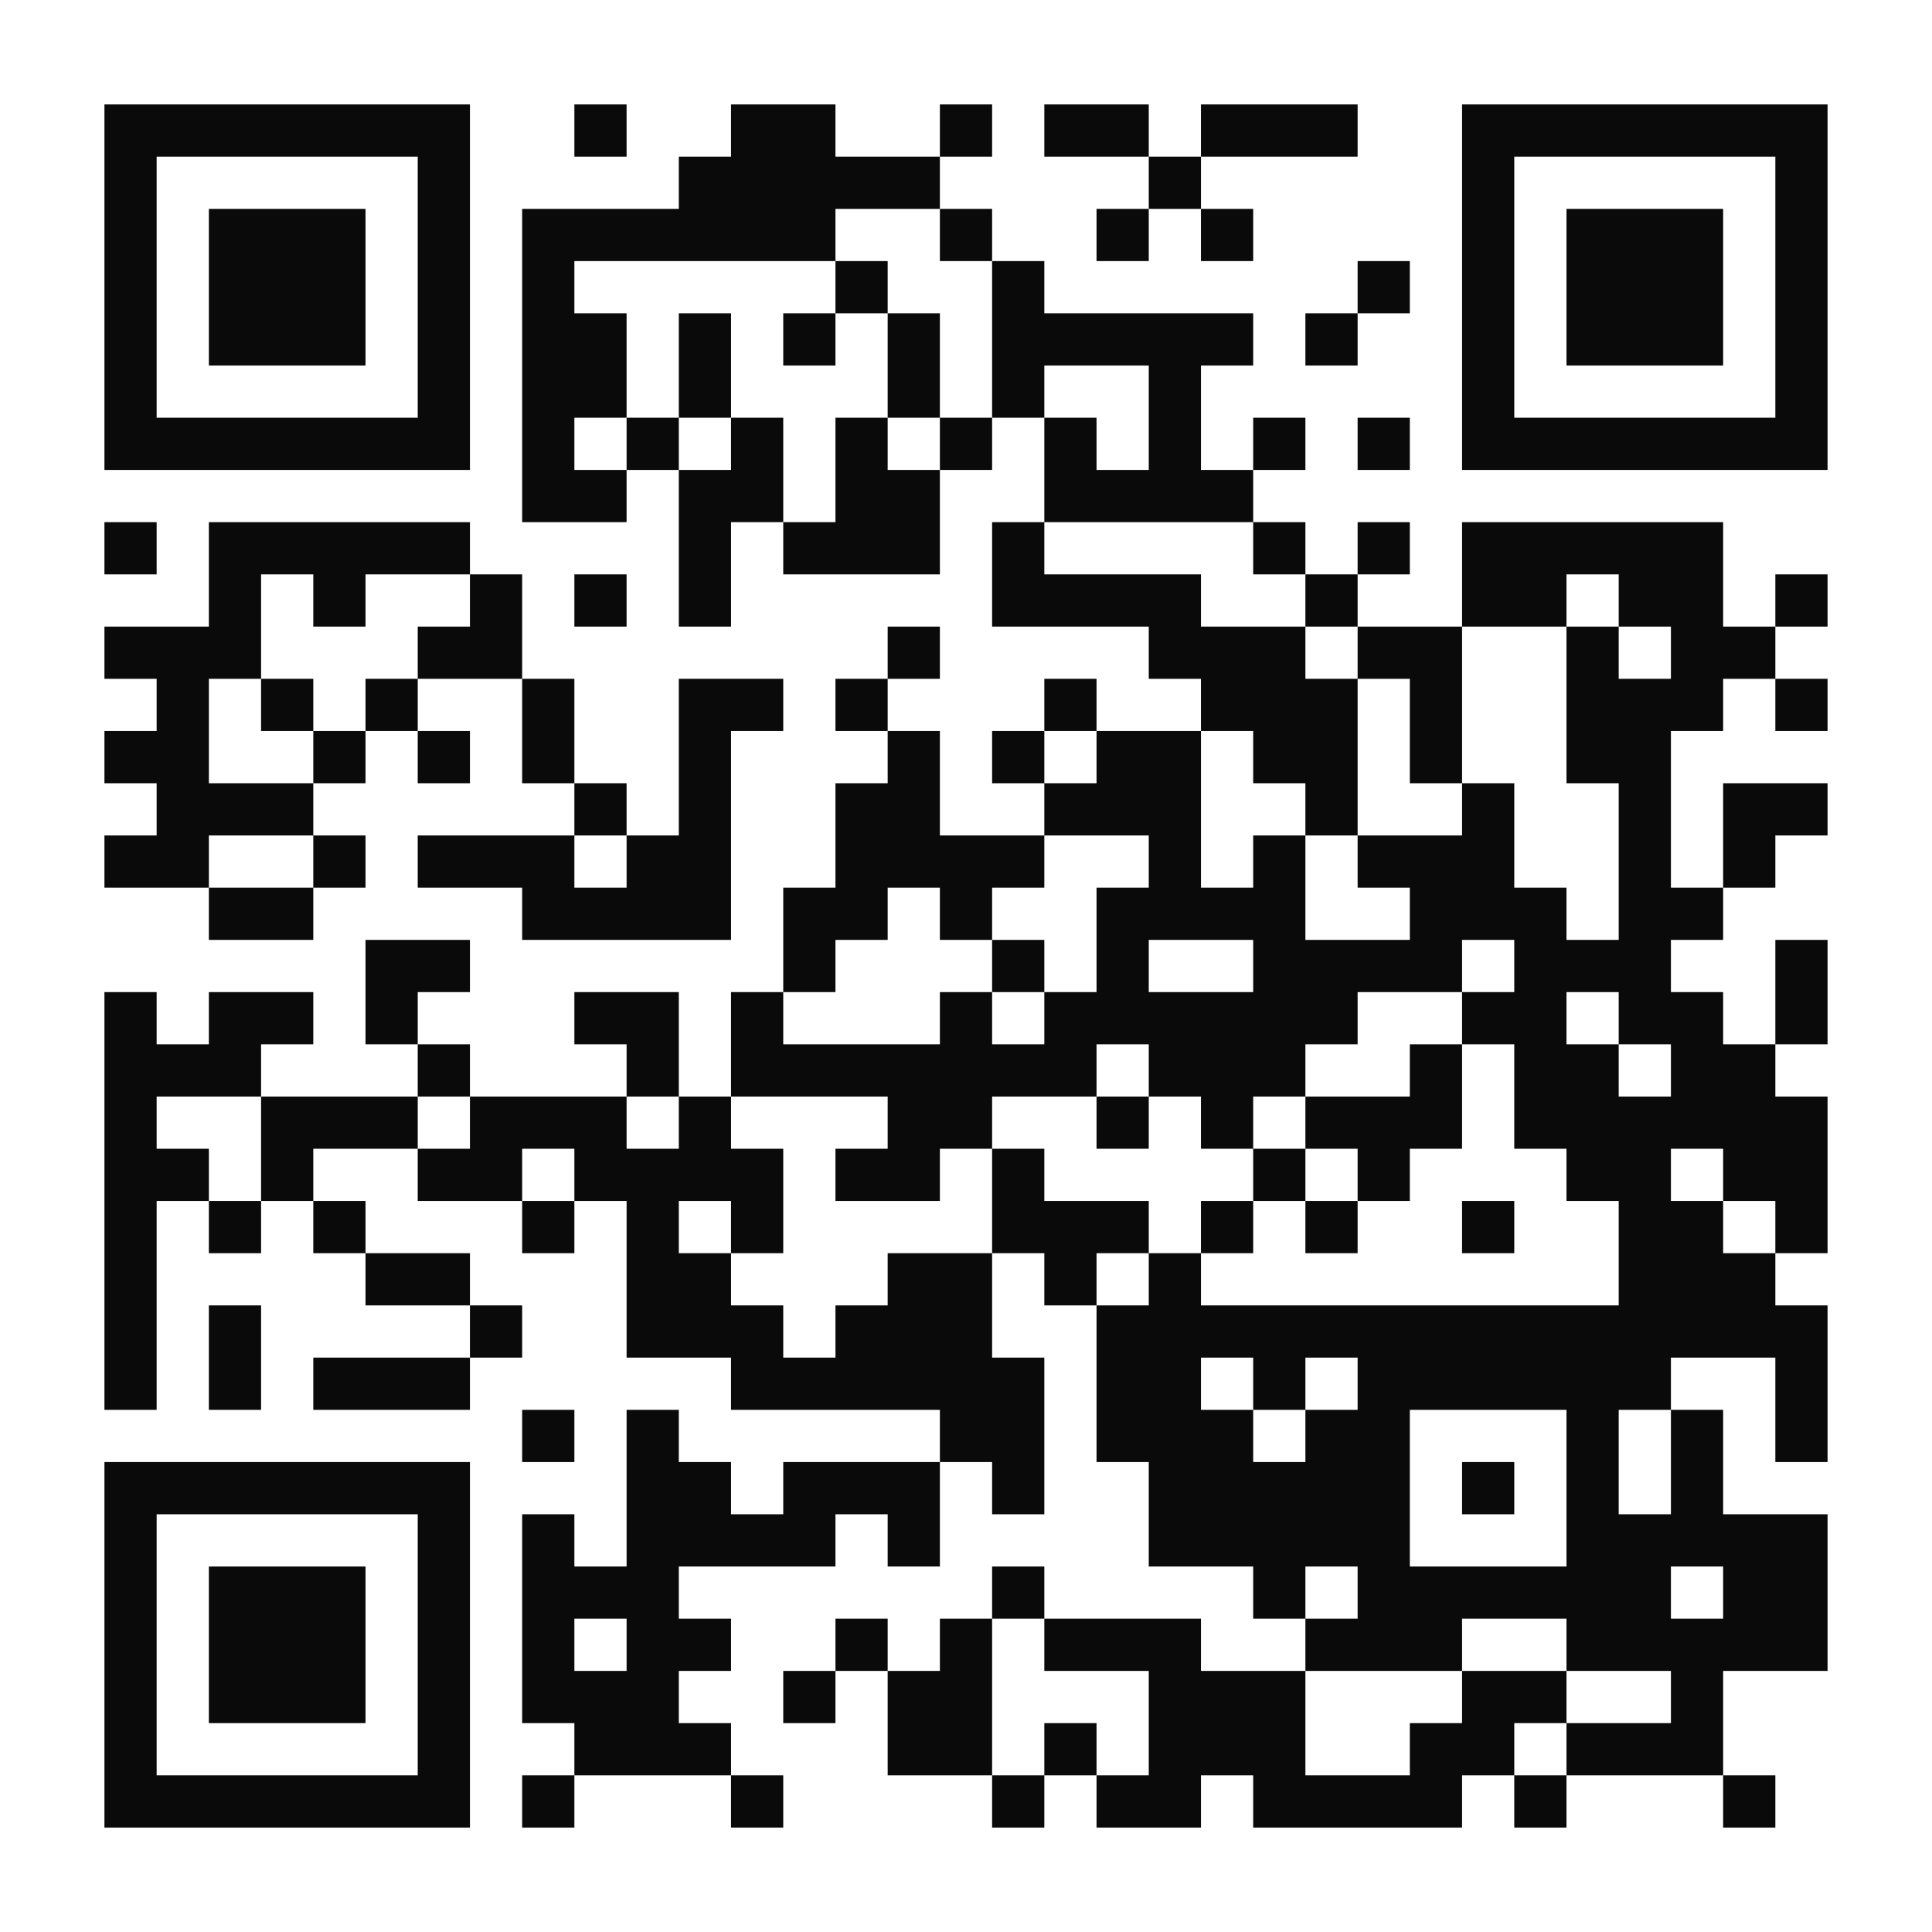
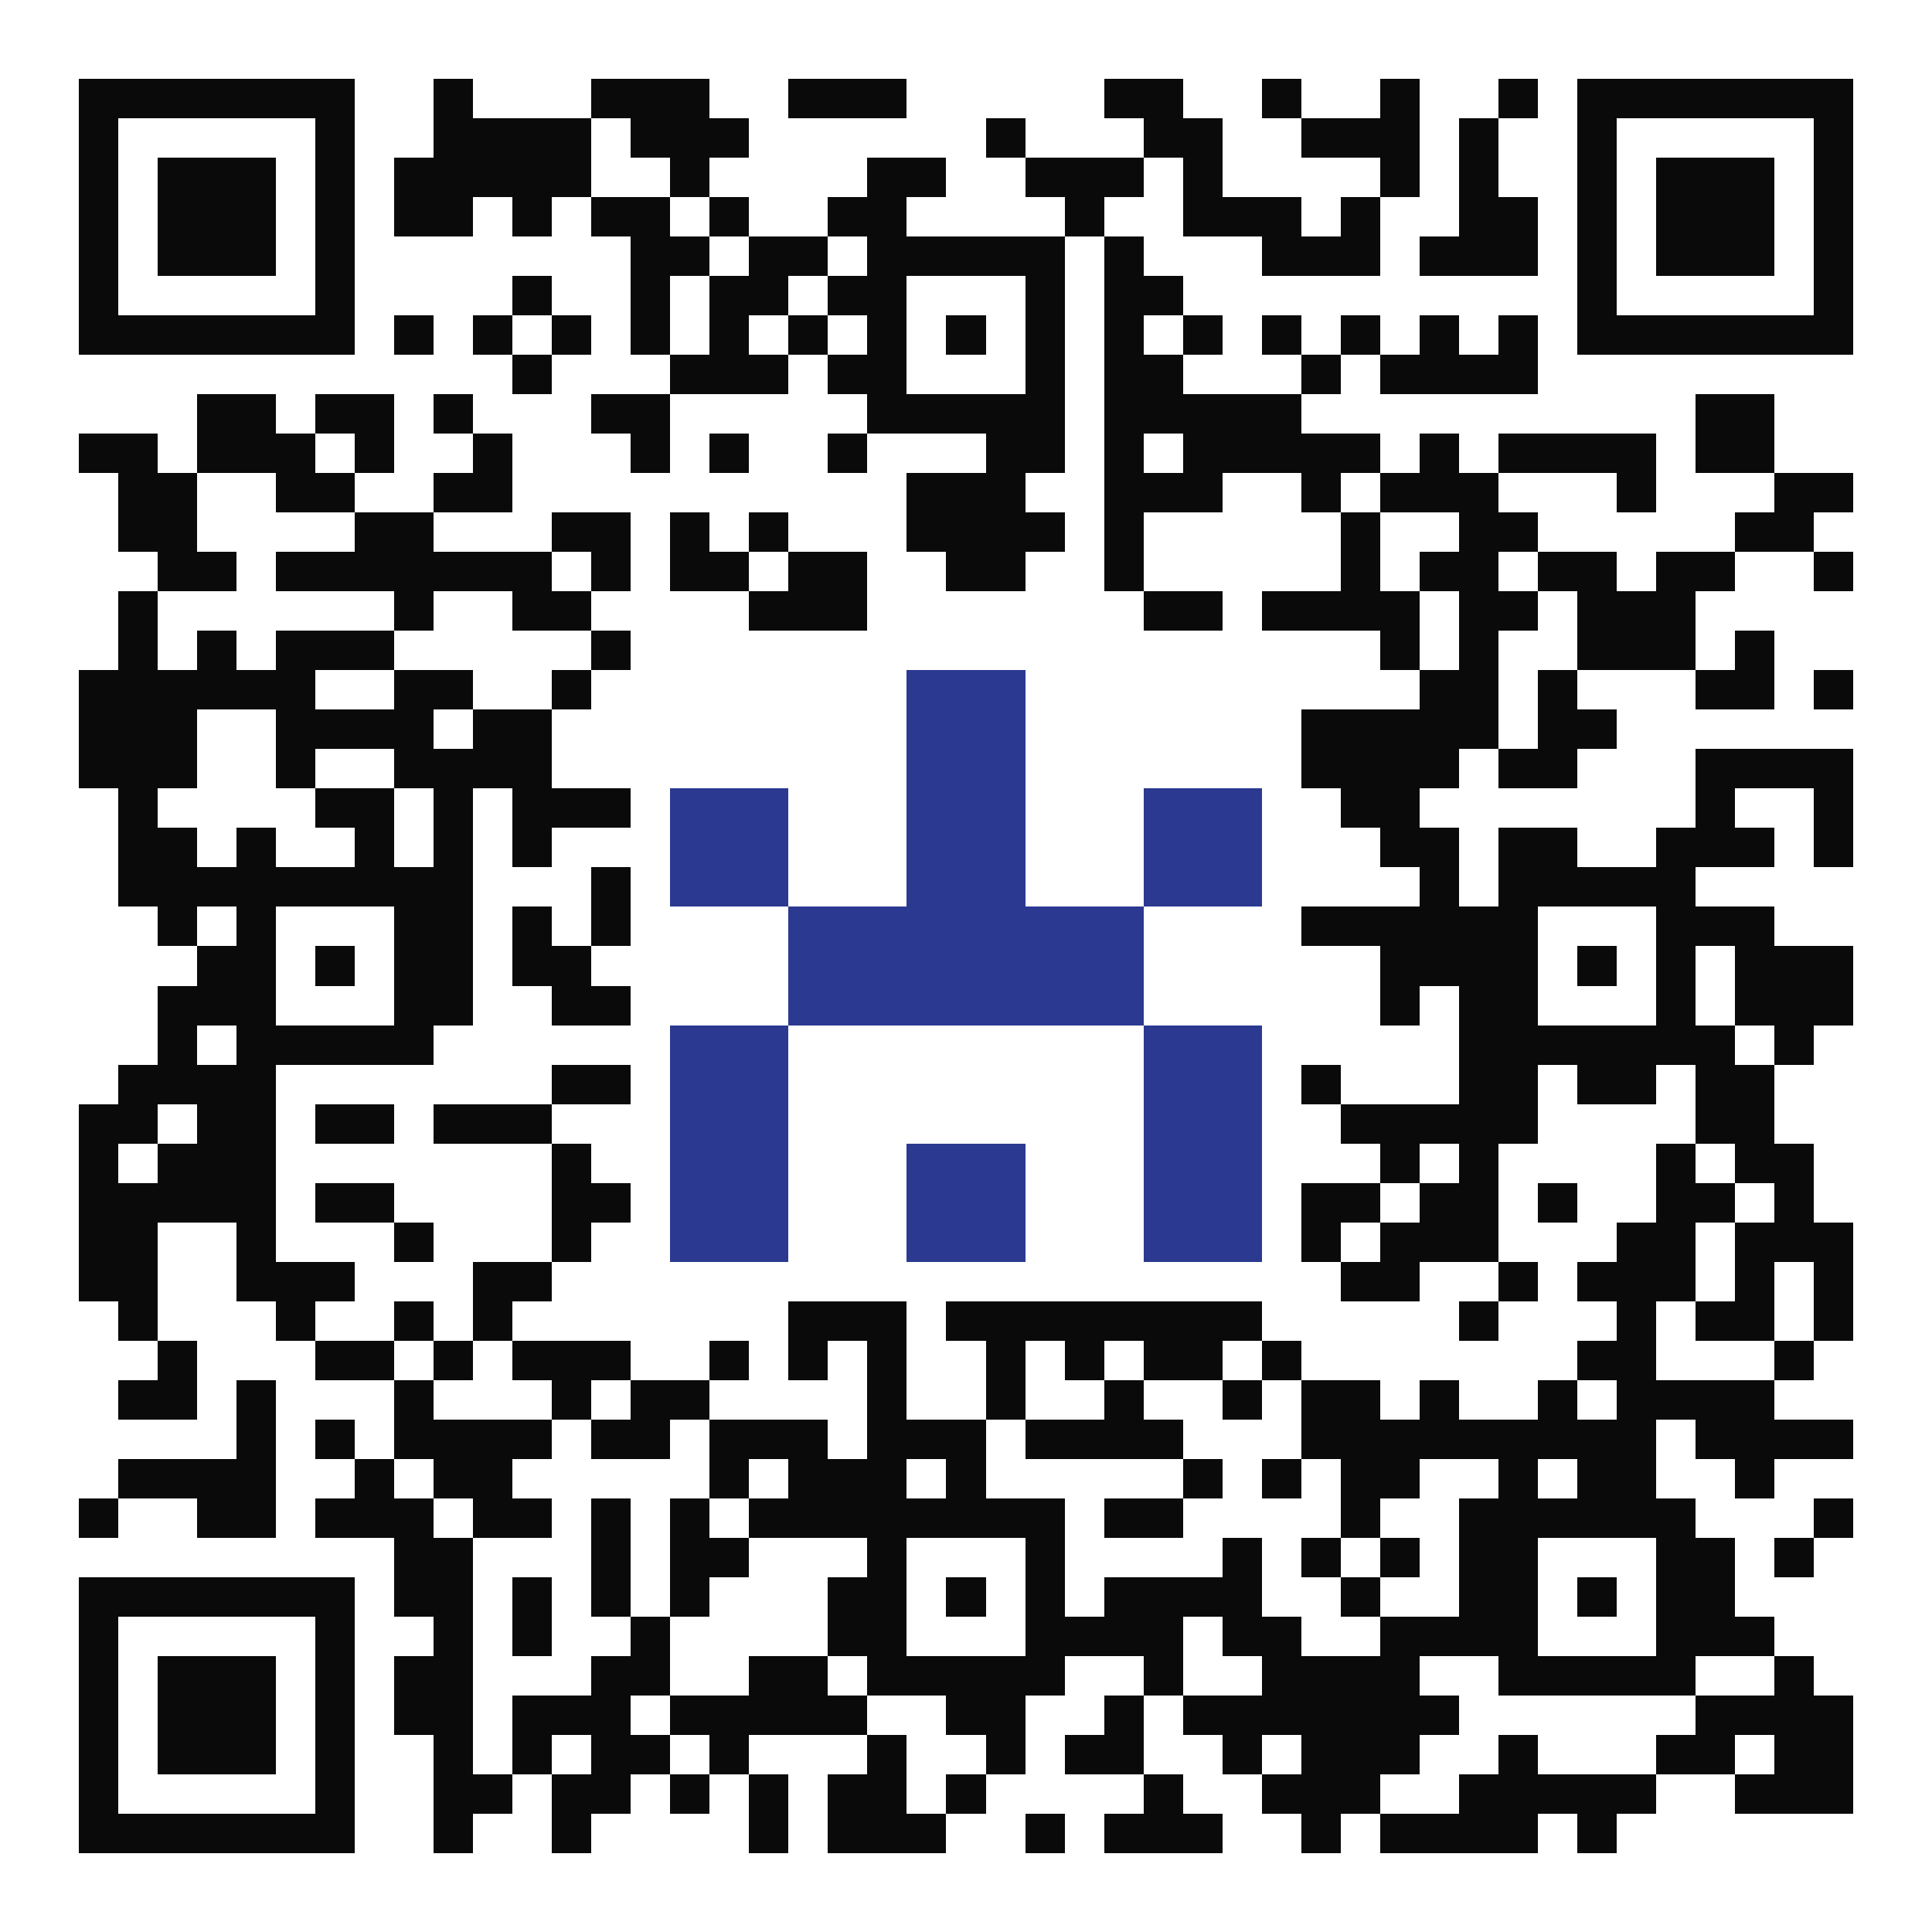
- <svg xmlns="http://www.w3.org/2000/svg" width="222" height="222" class="segno">
-   <g transform="scale(6)">
-     <path fill="#fff" d="M0 0h37v37h-37z" />
-     <path class="qrline" stroke="#0a0a0a" d="M2 2.5h7m2 0h1m2 0h2m2 0h1m1 0h2m1 0h3m2 0h7m-33 1h1m5 0h1m4 0h5m4 0h1m5 0h1m5 0h1m-33 1h1m1 0h3m1 0h1m1 0h6m2 0h1m2 0h1m1 0h1m4 0h1m1 0h3m1 0h1m-33 1h1m1 0h3m1 0h1m1 0h1m5 0h1m2 0h1m6 0h1m1 0h1m1 0h3m1 0h1m-33 1h1m1 0h3m1 0h1m1 0h2m1 0h1m1 0h1m1 0h1m1 0h5m1 0h1m2 0h1m1 0h3m1 0h1m-33 1h1m5 0h1m1 0h2m1 0h1m3 0h1m1 0h1m2 0h1m5 0h1m5 0h1m-33 1h7m1 0h1m1 0h1m1 0h1m1 0h1m1 0h1m1 0h1m1 0h1m1 0h1m1 0h1m1 0h7m-25 1h2m1 0h2m1 0h2m2 0h4m-22 1h1m1 0h5m4 0h1m1 0h3m1 0h1m4 0h1m1 0h1m1 0h5m-29 1h1m1 0h1m2 0h1m1 0h1m1 0h1m5 0h4m2 0h1m2 0h2m1 0h2m1 0h1m-33 1h3m3 0h2m7 0h1m4 0h3m1 0h2m2 0h1m1 0h2m-31 1h1m1 0h1m1 0h1m2 0h1m2 0h2m1 0h1m3 0h1m2 0h3m1 0h1m2 0h3m1 0h1m-33 1h2m2 0h1m1 0h1m1 0h1m2 0h1m3 0h1m1 0h1m1 0h2m1 0h2m1 0h1m2 0h2m-29 1h3m5 0h1m1 0h1m2 0h2m2 0h3m2 0h1m2 0h1m2 0h1m1 0h2m-33 1h2m2 0h1m1 0h3m1 0h2m2 0h4m2 0h1m1 0h1m1 0h3m2 0h1m1 0h1m-30 1h2m4 0h4m1 0h2m1 0h1m2 0h4m2 0h3m1 0h2m-26 1h2m6 0h1m3 0h1m1 0h1m2 0h4m1 0h3m2 0h1m-33 1h1m1 0h2m1 0h1m3 0h2m1 0h1m3 0h1m1 0h6m2 0h2m1 0h2m1 0h1m-33 1h3m3 0h1m3 0h1m1 0h7m1 0h3m2 0h1m1 0h2m1 0h2m-32 1h1m2 0h3m1 0h3m1 0h1m3 0h2m2 0h1m1 0h1m1 0h3m1 0h6m-33 1h2m1 0h1m2 0h2m1 0h4m1 0h2m1 0h1m4 0h1m1 0h1m3 0h2m1 0h2m-33 1h1m1 0h1m1 0h1m3 0h1m1 0h1m1 0h1m4 0h3m1 0h1m1 0h1m2 0h1m2 0h2m1 0h1m-33 1h1m4 0h2m3 0h2m3 0h2m1 0h1m1 0h1m8 0h3m-32 1h1m1 0h1m4 0h1m2 0h3m1 0h3m2 0h14m-33 1h1m1 0h1m1 0h3m5 0h6m1 0h2m1 0h1m1 0h6m2 0h1m-25 1h1m1 0h1m5 0h2m1 0h3m1 0h2m3 0h1m1 0h1m1 0h1m-33 1h7m3 0h2m1 0h3m1 0h1m2 0h5m1 0h1m1 0h1m1 0h1m-31 1h1m5 0h1m1 0h1m1 0h4m1 0h1m4 0h5m3 0h5m-33 1h1m1 0h3m1 0h1m1 0h3m6 0h1m4 0h1m1 0h6m1 0h2m-33 1h1m1 0h3m1 0h1m1 0h1m1 0h2m2 0h1m1 0h1m1 0h3m2 0h3m2 0h5m-33 1h1m1 0h3m1 0h1m1 0h3m2 0h1m1 0h2m3 0h3m3 0h2m2 0h1m-31 1h1m5 0h1m2 0h3m3 0h2m1 0h1m1 0h3m2 0h2m1 0h3m-31 1h7m1 0h1m3 0h1m4 0h1m1 0h2m1 0h4m1 0h1m3 0h1" />
-   </g>
+ <svg xmlns="http://www.w3.org/2000/svg" viewBox="0 0 49 49" shape-rendering="crispEdges">
+   <rect width="49" height="49" fill="#ffffff" />
+   <path fill="#0a0a0a" d="M2 2h7v1h-7zM11 2h1v1h-1zM15 2h3v1h-3zM20 2h3v1h-3zM28 2h2v1h-2zM32 2h1v1h-1zM35 2h1v1h-1zM38 2h1v1h-1zM40 2h7v1h-7zM2 3h1v1h-1zM8 3h1v1h-1zM11 3h4v1h-4zM16 3h3v1h-3zM25 3h1v1h-1zM29 3h2v1h-2zM33 3h3v1h-3zM37 3h1v1h-1zM40 3h1v1h-1zM46 3h1v1h-1zM2 4h1v1h-1zM4 4h3v1h-3zM8 4h1v1h-1zM10 4h5v1h-5zM17 4h1v1h-1zM22 4h2v1h-2zM26 4h3v1h-3zM30 4h1v1h-1zM35 4h1v1h-1zM37 4h1v1h-1zM40 4h1v1h-1zM42 4h3v1h-3zM46 4h1v1h-1zM2 5h1v1h-1zM4 5h3v1h-3zM8 5h1v1h-1zM10 5h2v1h-2zM13 5h1v1h-1zM15 5h2v1h-2zM18 5h1v1h-1zM21 5h2v1h-2zM27 5h1v1h-1zM30 5h3v1h-3zM34 5h1v1h-1zM37 5h2v1h-2zM40 5h1v1h-1zM42 5h3v1h-3zM46 5h1v1h-1zM2 6h1v1h-1zM4 6h3v1h-3zM8 6h1v1h-1zM16 6h2v1h-2zM19 6h2v1h-2zM22 6h5v1h-5zM28 6h1v1h-1zM32 6h3v1h-3zM36 6h3v1h-3zM40 6h1v1h-1zM42 6h3v1h-3zM46 6h1v1h-1zM2 7h1v1h-1zM8 7h1v1h-1zM13 7h1v1h-1zM16 7h1v1h-1zM18 7h2v1h-2zM21 7h2v1h-2zM26 7h1v1h-1zM28 7h2v1h-2zM40 7h1v1h-1zM46 7h1v1h-1zM2 8h7v1h-7zM10 8h1v1h-1zM12 8h1v1h-1zM14 8h1v1h-1zM16 8h1v1h-1zM18 8h1v1h-1zM20 8h1v1h-1zM22 8h1v1h-1zM24 8h1v1h-1zM26 8h1v1h-1zM28 8h1v1h-1zM30 8h1v1h-1zM32 8h1v1h-1zM34 8h1v1h-1zM36 8h1v1h-1zM38 8h1v1h-1zM40 8h7v1h-7zM13 9h1v1h-1zM17 9h3v1h-3zM21 9h2v1h-2zM26 9h1v1h-1zM28 9h2v1h-2zM33 9h1v1h-1zM35 9h4v1h-4zM5 10h2v1h-2zM8 10h2v1h-2zM11 10h1v1h-1zM15 10h2v1h-2zM22 10h5v1h-5zM28 10h5v1h-5zM43 10h2v1h-2zM2 11h2v1h-2zM5 11h3v1h-3zM9 11h1v1h-1zM12 11h1v1h-1zM16 11h1v1h-1zM18 11h1v1h-1zM21 11h1v1h-1zM25 11h2v1h-2zM28 11h1v1h-1zM30 11h5v1h-5zM36 11h1v1h-1zM38 11h4v1h-4zM43 11h2v1h-2zM3 12h2v1h-2zM7 12h2v1h-2zM11 12h2v1h-2zM23 12h3v1h-3zM28 12h3v1h-3zM33 12h1v1h-1zM35 12h3v1h-3zM41 12h1v1h-1zM45 12h2v1h-2zM3 13h2v1h-2zM9 13h2v1h-2zM14 13h2v1h-2zM17 13h1v1h-1zM19 13h1v1h-1zM23 13h4v1h-4zM28 13h1v1h-1zM34 13h1v1h-1zM37 13h2v1h-2zM44 13h2v1h-2zM4 14h2v1h-2zM7 14h7v1h-7zM15 14h1v1h-1zM17 14h2v1h-2zM20 14h2v1h-2zM24 14h2v1h-2zM28 14h1v1h-1zM34 14h1v1h-1zM36 14h2v1h-2zM39 14h2v1h-2zM42 14h2v1h-2zM46 14h1v1h-1zM3 15h1v1h-1zM10 15h1v1h-1zM13 15h2v1h-2zM19 15h3v1h-3zM29 15h2v1h-2zM32 15h4v1h-4zM37 15h2v1h-2zM40 15h3v1h-3zM3 16h1v1h-1zM5 16h1v1h-1zM7 16h3v1h-3zM15 16h1v1h-1zM35 16h1v1h-1zM37 16h1v1h-1zM40 16h3v1h-3zM44 16h1v1h-1zM2 17h6v1h-6zM10 17h2v1h-2zM14 17h1v1h-1zM36 17h2v1h-2zM39 17h1v1h-1zM43 17h2v1h-2zM46 17h1v1h-1zM2 18h3v1h-3zM7 18h4v1h-4zM12 18h2v1h-2zM33 18h5v1h-5zM39 18h2v1h-2zM2 19h3v1h-3zM7 19h1v1h-1zM10 19h4v1h-4zM33 19h4v1h-4zM38 19h2v1h-2zM43 19h4v1h-4zM3 20h1v1h-1zM8 20h2v1h-2zM11 20h1v1h-1zM13 20h3v1h-3zM34 20h2v1h-2zM43 20h1v1h-1zM46 20h1v1h-1zM3 21h2v1h-2zM6 21h1v1h-1zM9 21h1v1h-1zM11 21h1v1h-1zM13 21h1v1h-1zM35 21h2v1h-2zM38 21h2v1h-2zM42 21h3v1h-3zM46 21h1v1h-1zM3 22h9v1h-9zM15 22h1v1h-1zM36 22h1v1h-1zM38 22h5v1h-5zM4 23h1v1h-1zM6 23h1v1h-1zM10 23h2v1h-2zM13 23h1v1h-1zM15 23h1v1h-1zM33 23h6v1h-6zM42 23h3v1h-3zM5 24h2v1h-2zM8 24h1v1h-1zM10 24h2v1h-2zM13 24h2v1h-2zM35 24h4v1h-4zM40 24h1v1h-1zM42 24h1v1h-1zM44 24h3v1h-3zM4 25h3v1h-3zM10 25h2v1h-2zM14 25h2v1h-2zM35 25h1v1h-1zM37 25h2v1h-2zM42 25h1v1h-1zM44 25h3v1h-3zM4 26h1v1h-1zM6 26h5v1h-5zM37 26h7v1h-7zM45 26h1v1h-1zM3 27h4v1h-4zM14 27h2v1h-2zM33 27h1v1h-1zM37 27h2v1h-2zM40 27h2v1h-2zM43 27h2v1h-2zM2 28h2v1h-2zM5 28h2v1h-2zM8 28h2v1h-2zM11 28h3v1h-3zM34 28h5v1h-5zM43 28h2v1h-2zM2 29h1v1h-1zM4 29h3v1h-3zM14 29h1v1h-1zM35 29h1v1h-1zM37 29h1v1h-1zM42 29h1v1h-1zM44 29h2v1h-2zM2 30h5v1h-5zM8 30h2v1h-2zM14 30h2v1h-2zM33 30h2v1h-2zM36 30h2v1h-2zM39 30h1v1h-1zM42 30h2v1h-2zM45 30h1v1h-1zM2 31h2v1h-2zM6 31h1v1h-1zM10 31h1v1h-1zM14 31h1v1h-1zM33 31h1v1h-1zM35 31h3v1h-3zM41 31h2v1h-2zM44 31h3v1h-3zM2 32h2v1h-2zM6 32h3v1h-3zM12 32h2v1h-2zM34 32h2v1h-2zM38 32h1v1h-1zM40 32h3v1h-3zM44 32h1v1h-1zM46 32h1v1h-1zM3 33h1v1h-1zM7 33h1v1h-1zM10 33h1v1h-1zM12 33h1v1h-1zM20 33h3v1h-3zM24 33h8v1h-8zM37 33h1v1h-1zM41 33h1v1h-1zM43 33h2v1h-2zM46 33h1v1h-1zM4 34h1v1h-1zM8 34h2v1h-2zM11 34h1v1h-1zM13 34h3v1h-3zM18 34h1v1h-1zM20 34h1v1h-1zM22 34h1v1h-1zM25 34h1v1h-1zM27 34h1v1h-1zM29 34h2v1h-2zM32 34h1v1h-1zM40 34h2v1h-2zM45 34h1v1h-1zM3 35h2v1h-2zM6 35h1v1h-1zM10 35h1v1h-1zM14 35h1v1h-1zM16 35h2v1h-2zM22 35h1v1h-1zM25 35h1v1h-1zM28 35h1v1h-1zM31 35h1v1h-1zM33 35h2v1h-2zM36 35h1v1h-1zM39 35h1v1h-1zM41 35h4v1h-4zM6 36h1v1h-1zM8 36h1v1h-1zM10 36h4v1h-4zM15 36h2v1h-2zM18 36h3v1h-3zM22 36h3v1h-3zM26 36h4v1h-4zM33 36h9v1h-9zM43 36h4v1h-4zM3 37h4v1h-4zM9 37h1v1h-1zM11 37h2v1h-2zM18 37h1v1h-1zM20 37h3v1h-3zM24 37h1v1h-1zM30 37h1v1h-1zM32 37h1v1h-1zM34 37h2v1h-2zM38 37h1v1h-1zM40 37h2v1h-2zM44 37h1v1h-1zM2 38h1v1h-1zM5 38h2v1h-2zM8 38h3v1h-3zM12 38h2v1h-2zM15 38h1v1h-1zM17 38h1v1h-1zM19 38h8v1h-8zM28 38h2v1h-2zM34 38h1v1h-1zM37 38h6v1h-6zM46 38h1v1h-1zM10 39h2v1h-2zM15 39h1v1h-1zM17 39h2v1h-2zM22 39h1v1h-1zM26 39h1v1h-1zM31 39h1v1h-1zM33 39h1v1h-1zM35 39h1v1h-1zM37 39h2v1h-2zM42 39h2v1h-2zM45 39h1v1h-1zM2 40h7v1h-7zM10 40h2v1h-2zM13 40h1v1h-1zM15 40h1v1h-1zM17 40h1v1h-1zM21 40h2v1h-2zM24 40h1v1h-1zM26 40h1v1h-1zM28 40h4v1h-4zM34 40h1v1h-1zM37 40h2v1h-2zM40 40h1v1h-1zM42 40h2v1h-2zM2 41h1v1h-1zM8 41h1v1h-1zM11 41h1v1h-1zM13 41h1v1h-1zM16 41h1v1h-1zM21 41h2v1h-2zM26 41h4v1h-4zM31 41h2v1h-2zM35 41h4v1h-4zM42 41h3v1h-3zM2 42h1v1h-1zM4 42h3v1h-3zM8 42h1v1h-1zM10 42h2v1h-2zM15 42h2v1h-2zM19 42h2v1h-2zM22 42h5v1h-5zM29 42h1v1h-1zM32 42h4v1h-4zM38 42h5v1h-5zM45 42h1v1h-1zM2 43h1v1h-1zM4 43h3v1h-3zM8 43h1v1h-1zM10 43h2v1h-2zM13 43h3v1h-3zM17 43h5v1h-5zM24 43h2v1h-2zM28 43h1v1h-1zM30 43h7v1h-7zM43 43h4v1h-4zM2 44h1v1h-1zM4 44h3v1h-3zM8 44h1v1h-1zM11 44h1v1h-1zM13 44h1v1h-1zM15 44h2v1h-2zM18 44h1v1h-1zM22 44h1v1h-1zM25 44h1v1h-1zM27 44h2v1h-2zM31 44h1v1h-1zM33 44h3v1h-3zM38 44h1v1h-1zM42 44h2v1h-2zM45 44h2v1h-2zM2 45h1v1h-1zM8 45h1v1h-1zM11 45h2v1h-2zM14 45h2v1h-2zM17 45h1v1h-1zM19 45h1v1h-1zM21 45h2v1h-2zM24 45h1v1h-1zM29 45h1v1h-1zM32 45h3v1h-3zM37 45h5v1h-5zM44 45h3v1h-3zM2 46h7v1h-7zM11 46h1v1h-1zM14 46h1v1h-1zM19 46h1v1h-1zM21 46h3v1h-3zM26 46h1v1h-1zM28 46h3v1h-3zM33 46h1v1h-1zM35 46h4v1h-4zM40 46h1v1h-1z" />
+   <path fill="#2B3990" d="M23 17h3v1h-3zM23 18h3v1h-3zM23 19h3v1h-3zM17 20h3v1h-3zM23 20h3v1h-3zM29 20h3v1h-3zM17 21h3v1h-3zM23 21h3v1h-3zM29 21h3v1h-3zM17 22h3v1h-3zM23 22h3v1h-3zM29 22h3v1h-3zM20 23h9v1h-9zM20 24h9v1h-9zM20 25h9v1h-9zM17 26h3v1h-3zM29 26h3v1h-3zM17 27h3v1h-3zM29 27h3v1h-3zM17 28h3v1h-3zM29 28h3v1h-3zM17 29h3v1h-3zM23 29h3v1h-3zM29 29h3v1h-3zM17 30h3v1h-3zM23 30h3v1h-3zM29 30h3v1h-3zM17 31h3v1h-3zM23 31h3v1h-3zM29 31h3v1h-3z" />
</svg>
